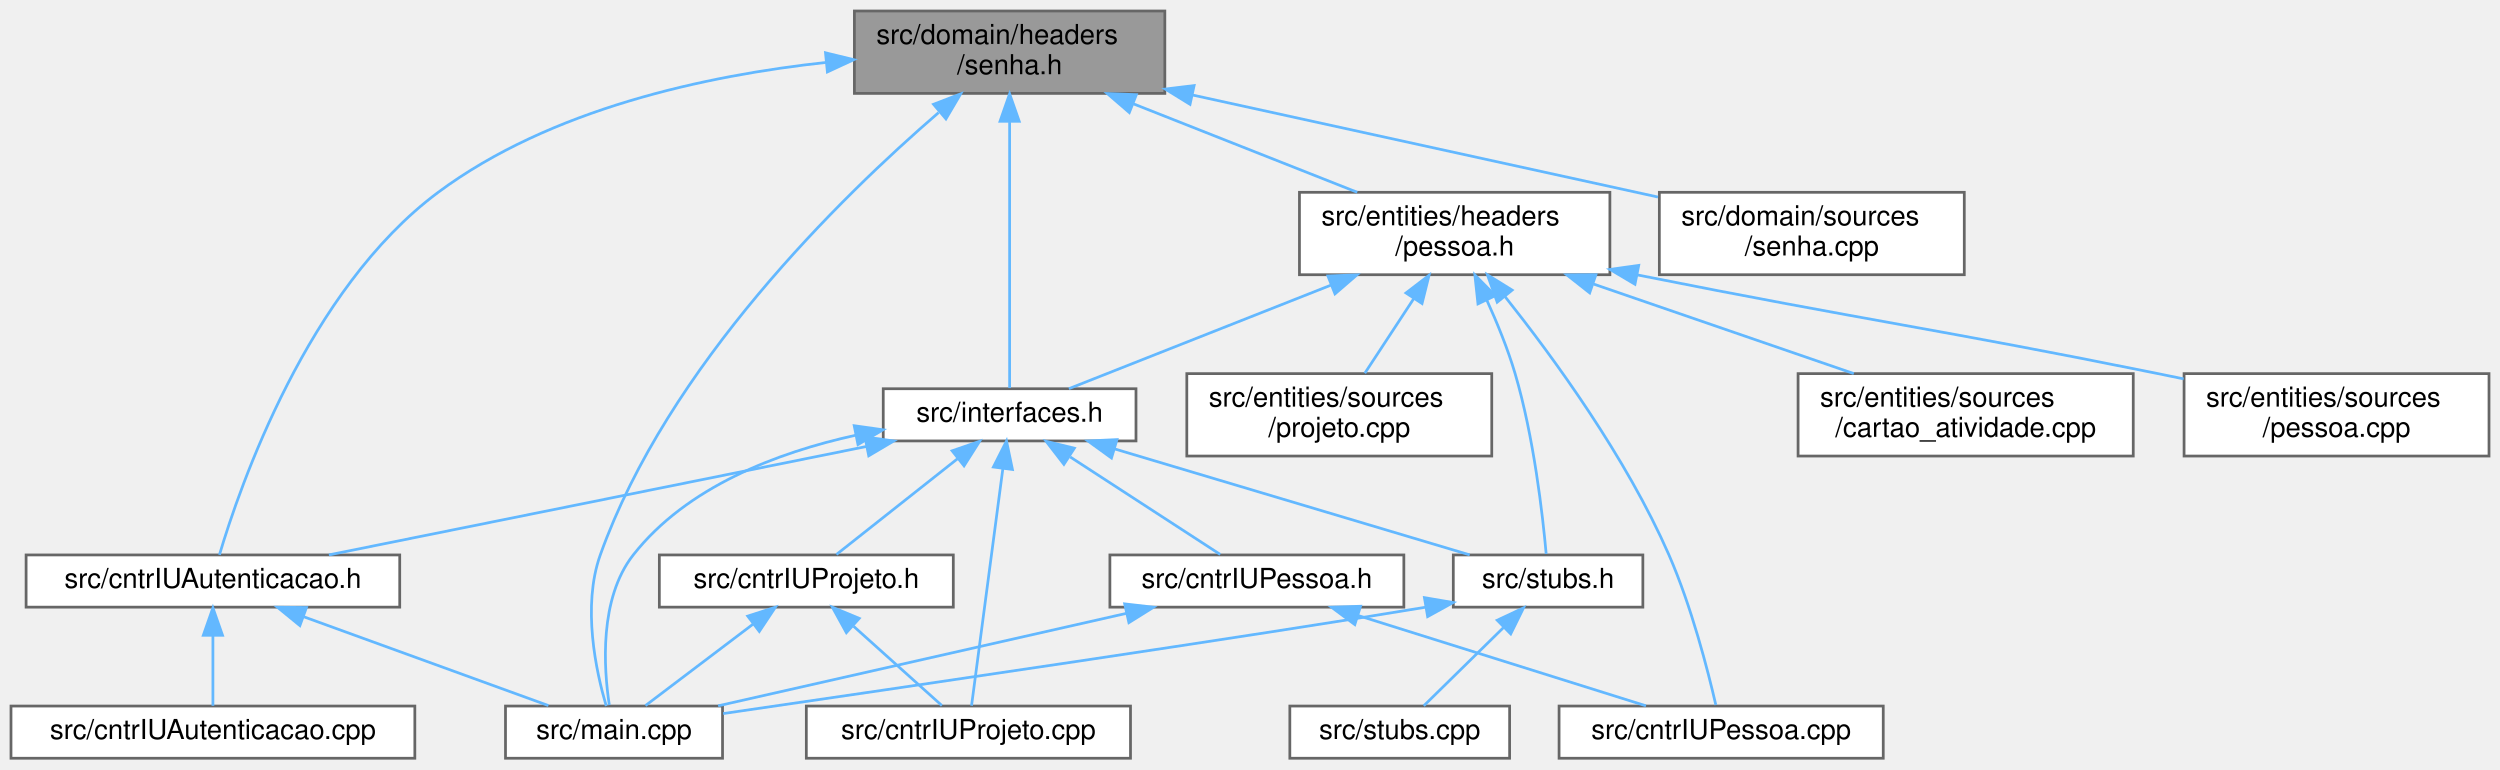
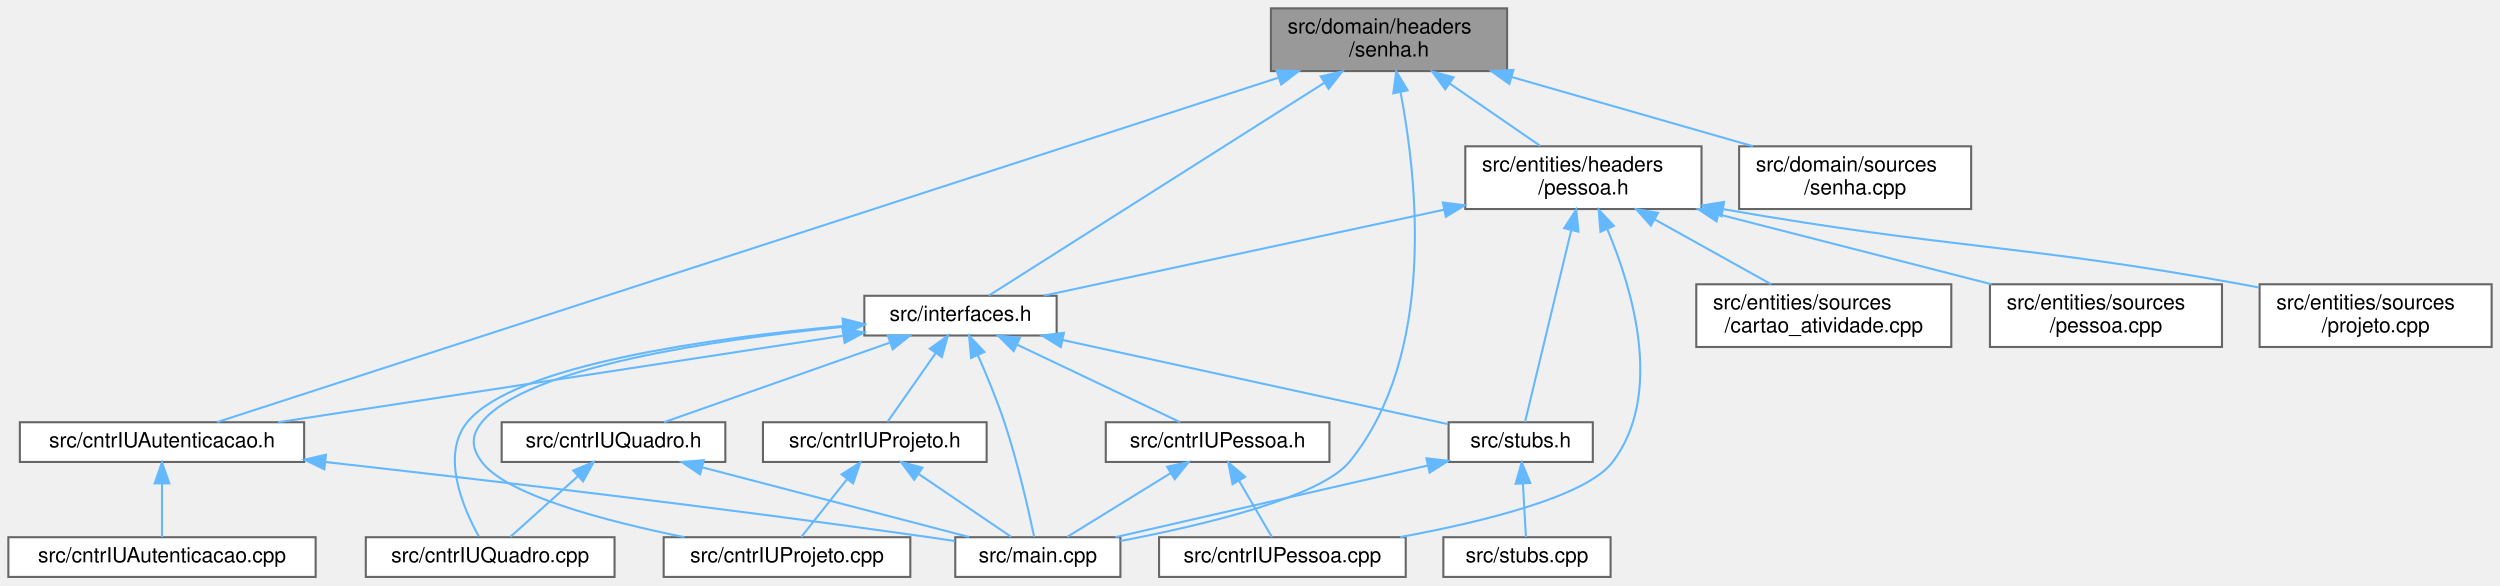
- <svg xmlns="http://www.w3.org/2000/svg" xmlns:xlink="http://www.w3.org/1999/xlink" width="910pt" height="280pt" viewBox="0.00 0.00 910.00 280.00">
+ <svg xmlns="http://www.w3.org/2000/svg" xmlns:xlink="http://www.w3.org/1999/xlink" width="1196pt" height="280pt" viewBox="0.00 0.00 1196.00 280.00">
  <g id="graph0" class="graph" transform="scale(1 1) rotate(0) translate(4 276)">
    <g id="Node000001" class="node">
      <g id="a_Node000001">
        <a xlink:title=" ">
-           <polygon fill="#999999" stroke="#666666" points="420,-272 307,-272 307,-242 420,-242 420,-272" />
-           <text text-anchor="start" x="315" y="-260" font-family="Helvetica,sans-Serif" font-size="10.00">src/domain/headers</text>
-           <text text-anchor="middle" x="363.5" y="-249" font-family="Helvetica,sans-Serif" font-size="10.00">/senha.h</text>
+           <polygon fill="#999999" stroke="#666666" points="717,-272 604,-272 604,-242 717,-242 717,-272" />
+           <text text-anchor="start" x="612" y="-260" font-family="Helvetica,sans-Serif" font-size="10.00">src/domain/headers</text>
+           <text text-anchor="middle" x="660.5" y="-249" font-family="Helvetica,sans-Serif" font-size="10.00">/senha.h</text>
        </a>
      </g>
    </g>
    <g id="Node000002" class="node">
      <g id="a_Node000002">
        <a xlink:href="cntrIUAutenticacao_8h.html" target="_top" xlink:title=" ">
          <polygon fill="white" stroke="#666666" points="141.5,-74 5.5,-74 5.5,-55 141.5,-55 141.5,-74" />
          <text text-anchor="middle" x="73.5" y="-62" font-family="Helvetica,sans-Serif" font-size="10.00">src/cntrIUAutenticacao.h</text>
        </a>
      </g>
    </g>
    <g id="edge1_Node000001_Node000002" class="edge">
      <g id="a_edge1_Node000001_Node000002">
        <a xlink:title=" ">
-           <path fill="none" stroke="#63b8ff" d="M296.77,-253.29C252.9,-248.51 196.29,-236.32 155.5,-206 107.9,-170.62 83.21,-98.74 75.88,-74.05" />
-           <polygon fill="#63b8ff" stroke="#63b8ff" points="296.48,-256.78 306.77,-254.28 297.17,-249.81 296.48,-256.78" />
+           <path fill="none" stroke="#63b8ff" d="M607.49,-238.8C485.75,-199.29 189.76,-103.23 99.84,-74.05" />
+           <polygon fill="#63b8ff" stroke="#63b8ff" points="606.74,-242.23 617.34,-241.99 608.91,-235.58 606.74,-242.23" />
        </a>
      </g>
    </g>
    <g id="Node000004" class="node">
      <g id="a_Node000004">
        <a xlink:href="main_8cpp.html" target="_top" xlink:title=" ">
-           <polygon fill="white" stroke="#666666" points="259,-19 180,-19 180,0 259,0 259,-19" />
-           <text text-anchor="middle" x="219.5" y="-7" font-family="Helvetica,sans-Serif" font-size="10.00">src/main.cpp</text>
-         </a>
-       </g>
-     </g>
-     <g id="edge25_Node000001_Node000004" class="edge">
-       <g id="a_edge25_Node000001_Node000004">
-         <a xlink:title=" ">
-           <path fill="none" stroke="#63b8ff" d="M337.65,-235.02C301.91,-204.17 239.04,-142.71 214.5,-74 207.81,-55.25 213,-31.48 216.67,-19.01" />
-           <polygon fill="#63b8ff" stroke="#63b8ff" points="335.8,-238.04 345.69,-241.84 340.32,-232.71 335.8,-238.04" />
+           <polygon fill="white" stroke="#666666" points="532,-19 453,-19 453,0 532,0 532,-19" />
+           <text text-anchor="middle" x="492.5" y="-7" font-family="Helvetica,sans-Serif" font-size="10.00">src/main.cpp</text>
+         </a>
+       </g>
+     </g>
+     <g id="edge29_Node000001_Node000004" class="edge">
+       <g id="a_edge29_Node000001_Node000004">
+         <a xlink:title=" ">
+           <path fill="none" stroke="#63b8ff" d="M666.02,-231.89C673.94,-190.62 683.35,-105.98 641.5,-55 627.58,-38.05 571.3,-24.69 532.04,-17.19" />
+           <polygon fill="#63b8ff" stroke="#63b8ff" points="662.55,-231.36 663.97,-241.86 669.41,-232.77 662.55,-231.36" />
        </a>
      </g>
    </g>
    <g id="Node000005" class="node">
      <g id="a_Node000005">
        <a xlink:href="senha_8cpp.html" target="_top" xlink:title=" ">
-           <polygon fill="white" stroke="#666666" points="711,-206 600,-206 600,-176 711,-176 711,-206" />
-           <text text-anchor="start" x="608" y="-194" font-family="Helvetica,sans-Serif" font-size="10.00">src/domain/sources</text>
-           <text text-anchor="middle" x="655.5" y="-183" font-family="Helvetica,sans-Serif" font-size="10.00">/senha.cpp</text>
+           <polygon fill="white" stroke="#666666" points="939,-206 828,-206 828,-176 939,-176 939,-206" />
+           <text text-anchor="start" x="836" y="-194" font-family="Helvetica,sans-Serif" font-size="10.00">src/domain/sources</text>
+           <text text-anchor="middle" x="883.5" y="-183" font-family="Helvetica,sans-Serif" font-size="10.00">/senha.cpp</text>
        </a>
      </g>
    </g>
    <g id="edge4_Node000001_Node000005" class="edge">
      <g id="a_edge4_Node000001_Node000005">
        <a xlink:title=" ">
-           <path fill="none" stroke="#63b8ff" d="M430.12,-241.4C481.31,-230.18 551.19,-214.86 599.51,-204.27" />
-           <polygon fill="#63b8ff" stroke="#63b8ff" points="429.17,-238.02 420.15,-243.58 430.66,-244.86 429.17,-238.02" />
+           <path fill="none" stroke="#63b8ff" d="M719.31,-239.12C755.27,-228.8 800.72,-215.76 834.68,-206.01" />
+           <polygon fill="#63b8ff" stroke="#63b8ff" points="718.08,-235.83 709.44,-241.95 720.02,-242.56 718.08,-235.83" />
        </a>
      </g>
    </g>
    <g id="Node000006" class="node">
      <g id="a_Node000006">
        <a xlink:href="pessoa_8h.html" target="_top" xlink:title=" ">
-           <polygon fill="white" stroke="#666666" points="582,-206 469,-206 469,-176 582,-176 582,-206" />
-           <text text-anchor="start" x="477" y="-194" font-family="Helvetica,sans-Serif" font-size="10.00">src/entities/headers</text>
-           <text text-anchor="middle" x="525.5" y="-183" font-family="Helvetica,sans-Serif" font-size="10.00">/pessoa.h</text>
+           <polygon fill="white" stroke="#666666" points="810,-206 697,-206 697,-176 810,-176 810,-206" />
+           <text text-anchor="start" x="705" y="-194" font-family="Helvetica,sans-Serif" font-size="10.00">src/entities/headers</text>
+           <text text-anchor="middle" x="753.5" y="-183" font-family="Helvetica,sans-Serif" font-size="10.00">/pessoa.h</text>
        </a>
      </g>
    </g>
    <g id="edge5_Node000001_Node000006" class="edge">
      <g id="a_edge5_Node000001_Node000006">
        <a xlink:title=" ">
-           <path fill="none" stroke="#63b8ff" d="M408.59,-238.19C434.31,-228.02 466.1,-215.47 490.03,-206.01" />
-           <polygon fill="#63b8ff" stroke="#63b8ff" points="407.07,-235.03 399.05,-241.95 409.64,-241.54 407.07,-235.03" />
+           <path fill="none" stroke="#63b8ff" d="M689.52,-236.03C703.59,-226.34 720.17,-214.94 732.92,-206.16" />
+           <polygon fill="#63b8ff" stroke="#63b8ff" points="687.39,-233.24 681.14,-241.8 691.36,-239.01 687.39,-233.24" />
        </a>
      </g>
    </g>
    <g id="Node000011" class="node">
      <g id="a_Node000011">
        <a xlink:href="interfaces_8h.html" target="_top" xlink:title=" ">
-           <polygon fill="white" stroke="#666666" points="409.5,-134.5 317.5,-134.5 317.5,-115.5 409.5,-115.5 409.5,-134.5" />
-           <text text-anchor="middle" x="363.5" y="-122.5" font-family="Helvetica,sans-Serif" font-size="10.00">src/interfaces.h</text>
-         </a>
-       </g>
-     </g>
-     <g id="edge24_Node000001_Node000011" class="edge">
-       <g id="a_edge24_Node000001_Node000011">
-         <a xlink:title=" ">
-           <path fill="none" stroke="#63b8ff" d="M363.5,-231.57C363.5,-202.17 363.5,-154.31 363.5,-134.75" />
-           <polygon fill="#63b8ff" stroke="#63b8ff" points="360,-231.84 363.5,-241.84 367,-231.84 360,-231.84" />
+           <polygon fill="white" stroke="#666666" points="501.5,-134.5 409.5,-134.5 409.5,-115.5 501.5,-115.5 501.5,-134.5" />
+           <text text-anchor="middle" x="455.5" y="-122.5" font-family="Helvetica,sans-Serif" font-size="10.00">src/interfaces.h</text>
+         </a>
+       </g>
+     </g>
+     <g id="edge28_Node000001_Node000011" class="edge">
+       <g id="a_edge28_Node000001_Node000011">
+         <a xlink:title=" ">
+           <path fill="none" stroke="#63b8ff" d="M629.62,-236.42C584.26,-207.65 501.47,-155.15 469.04,-134.59" />
+           <polygon fill="#63b8ff" stroke="#63b8ff" points="627.85,-239.44 638.17,-241.84 631.6,-233.53 627.85,-239.44" />
        </a>
      </g>
    </g>
    <g id="Node000003" class="node">
      <g id="a_Node000003">
        <a xlink:href="cntrIUAutenticacao_8cpp.html" target="_top" xlink:title=" ">
          <polygon fill="white" stroke="#666666" points="147,-19 0,-19 0,0 147,0 147,-19" />
          <text text-anchor="middle" x="73.5" y="-7" font-family="Helvetica,sans-Serif" font-size="10.00">src/cntrIUAutenticacao.cpp</text>
        </a>
      </g>
    </g>
    <g id="edge2_Node000002_Node000003" class="edge">
      <g id="a_edge2_Node000002_Node000003">
        <a xlink:title=" ">
          <path fill="none" stroke="#63b8ff" d="M73.5,-44.66C73.5,-35.93 73.5,-25.99 73.5,-19.09" />
          <polygon fill="#63b8ff" stroke="#63b8ff" points="70,-44.75 73.5,-54.75 77,-44.75 70,-44.75" />
        </a>
      </g>
    </g>
    <g id="edge3_Node000002_Node000004" class="edge">
      <g id="a_edge3_Node000002_Node000004">
        <a xlink:title=" ">
-           <path fill="none" stroke="#63b8ff" d="M106.42,-51.55C133.53,-41.71 171.33,-27.98 195.62,-19.17" />
-           <polygon fill="#63b8ff" stroke="#63b8ff" points="105.16,-48.28 96.96,-54.98 107.55,-54.86 105.16,-48.28" />
+           <path fill="none" stroke="#63b8ff" d="M151.81,-54.95C226.2,-46.61 341.12,-33.14 440.5,-19 444.48,-18.43 448.64,-17.81 452.78,-17.17" />
+           <polygon fill="#63b8ff" stroke="#63b8ff" points="151.14,-51.51 141.59,-56.1 151.92,-58.46 151.14,-51.51" />
        </a>
      </g>
    </g>
    <g id="Node000007" class="node">
      <g id="a_Node000007">
        <a xlink:href="cntrIUPessoa_8cpp.html" target="_top" xlink:title=" ">
-           <polygon fill="white" stroke="#666666" points="681.5,-19 563.5,-19 563.5,0 681.5,0 681.5,-19" />
-           <text text-anchor="middle" x="622.5" y="-7" font-family="Helvetica,sans-Serif" font-size="10.00">src/cntrIUPessoa.cpp</text>
+           <polygon fill="white" stroke="#666666" points="668.5,-19 550.5,-19 550.5,0 668.5,0 668.5,-19" />
+           <text text-anchor="middle" x="609.5" y="-7" font-family="Helvetica,sans-Serif" font-size="10.00">src/cntrIUPessoa.cpp</text>
        </a>
      </g>
    </g>
    <g id="edge6_Node000006_Node000007" class="edge">
      <g id="a_edge6_Node000006_Node000007">
        <a xlink:title=" ">
-           <path fill="none" stroke="#63b8ff" d="M543.75,-168.14C561.49,-145.82 587.98,-109.49 603.5,-74 611.71,-55.23 617.69,-31.86 620.57,-19.37" />
-           <polygon fill="#63b8ff" stroke="#63b8ff" points="540.98,-166 537.41,-175.98 546.42,-170.4 540.98,-166" />
+           <path fill="none" stroke="#63b8ff" d="M764.99,-166.24C777.28,-137 791.93,-87.26 767.5,-55 755.03,-38.53 705.99,-26.44 665.82,-19.05" />
+           <polygon fill="#63b8ff" stroke="#63b8ff" points="761.66,-165.11 760.81,-175.67 768.06,-167.95 761.66,-165.11" />
        </a>
      </g>
    </g>
    <g id="Node000008" class="node">
      <g id="a_Node000008">
        <a xlink:href="cartao__atividade_8cpp.html" target="_top" xlink:title=" ">
-           <polygon fill="white" stroke="#666666" points="772.5,-140 650.5,-140 650.5,-110 772.5,-110 772.5,-140" />
-           <text text-anchor="start" x="658.5" y="-128" font-family="Helvetica,sans-Serif" font-size="10.00">src/entities/sources</text>
-           <text text-anchor="middle" x="711.5" y="-117" font-family="Helvetica,sans-Serif" font-size="10.00">/cartao_atividade.cpp</text>
+           <polygon fill="white" stroke="#666666" points="929.5,-140 807.5,-140 807.5,-110 929.5,-110 929.5,-140" />
+           <text text-anchor="start" x="815.5" y="-128" font-family="Helvetica,sans-Serif" font-size="10.00">src/entities/sources</text>
+           <text text-anchor="middle" x="868.5" y="-117" font-family="Helvetica,sans-Serif" font-size="10.00">/cartao_atividade.cpp</text>
        </a>
      </g>
    </g>
    <g id="edge7_Node000006_Node000008" class="edge">
      <g id="a_edge7_Node000006_Node000008">
        <a xlink:title=" ">
-           <path fill="none" stroke="#63b8ff" d="M576.1,-172.59C605.84,-162.36 642.94,-149.59 670.78,-140.01" />
-           <polygon fill="#63b8ff" stroke="#63b8ff" points="574.64,-169.39 566.32,-175.95 576.91,-176.01 574.64,-169.39" />
+           <path fill="none" stroke="#63b8ff" d="M787.7,-170.97C805.55,-161.03 827.01,-149.09 843.32,-140.01" />
+           <polygon fill="#63b8ff" stroke="#63b8ff" points="785.77,-168.03 778.74,-175.95 789.18,-174.15 785.77,-168.03" />
        </a>
      </g>
    </g>
    <g id="Node000009" class="node">
      <g id="a_Node000009">
        <a xlink:href="pessoa_8cpp.html" target="_top" xlink:title=" ">
-           <polygon fill="white" stroke="#666666" points="902,-140 791,-140 791,-110 902,-110 902,-140" />
-           <text text-anchor="start" x="799" y="-128" font-family="Helvetica,sans-Serif" font-size="10.00">src/entities/sources</text>
-           <text text-anchor="middle" x="846.5" y="-117" font-family="Helvetica,sans-Serif" font-size="10.00">/pessoa.cpp</text>
+           <polygon fill="white" stroke="#666666" points="1059,-140 948,-140 948,-110 1059,-110 1059,-140" />
+           <text text-anchor="start" x="956" y="-128" font-family="Helvetica,sans-Serif" font-size="10.00">src/entities/sources</text>
+           <text text-anchor="middle" x="1003.5" y="-117" font-family="Helvetica,sans-Serif" font-size="10.00">/pessoa.cpp</text>
        </a>
      </g>
    </g>
    <g id="edge8_Node000006_Node000009" class="edge">
      <g id="a_edge8_Node000006_Node000009">
        <a xlink:title=" ">
-           <path fill="none" stroke="#63b8ff" d="M591.9,-175.95C677.4,-158.92 700.3,-156.43 781.5,-140 784.55,-139.38 787.69,-138.74 790.85,-138.08" />
-           <polygon fill="#63b8ff" stroke="#63b8ff" points="591.13,-172.53 582.01,-177.93 592.5,-179.4 591.13,-172.53" />
+           <path fill="none" stroke="#63b8ff" d="M818.14,-173.45C858.65,-163.08 910.29,-149.86 948.76,-140.01" />
+           <polygon fill="#63b8ff" stroke="#63b8ff" points="817.18,-170.08 808.36,-175.95 818.92,-176.87 817.18,-170.08" />
        </a>
      </g>
    </g>
    <g id="Node000010" class="node">
      <g id="a_Node000010">
        <a xlink:href="projeto_8cpp.html" target="_top" xlink:title=" ">
-           <polygon fill="white" stroke="#666666" points="539,-140 428,-140 428,-110 539,-110 539,-140" />
-           <text text-anchor="start" x="436" y="-128" font-family="Helvetica,sans-Serif" font-size="10.00">src/entities/sources</text>
-           <text text-anchor="middle" x="483.5" y="-117" font-family="Helvetica,sans-Serif" font-size="10.00">/projeto.cpp</text>
+           <polygon fill="white" stroke="#666666" points="1188,-140 1077,-140 1077,-110 1188,-110 1188,-140" />
+           <text text-anchor="start" x="1085" y="-128" font-family="Helvetica,sans-Serif" font-size="10.00">src/entities/sources</text>
+           <text text-anchor="middle" x="1132.5" y="-117" font-family="Helvetica,sans-Serif" font-size="10.00">/projeto.cpp</text>
        </a>
      </g>
    </g>
    <g id="edge9_Node000006_Node000010" class="edge">
      <g id="a_edge9_Node000006_Node000010">
        <a xlink:title=" ">
-           <path fill="none" stroke="#63b8ff" d="M510.57,-167.24C504.64,-158.21 498.01,-148.11 492.8,-140.16" />
-           <polygon fill="#63b8ff" stroke="#63b8ff" points="507.77,-169.36 516.18,-175.8 513.62,-165.52 507.77,-169.36" />
+           <path fill="none" stroke="#63b8ff" d="M820.25,-175.95C931.29,-156.57 961.59,-159.4 1068.5,-140 1071.19,-139.51 1073.93,-138.99 1076.7,-138.45" />
+           <polygon fill="#63b8ff" stroke="#63b8ff" points="819.57,-172.51 810.34,-177.7 820.79,-179.4 819.57,-172.51" />
        </a>
      </g>
    </g>
    <g id="edge10_Node000006_Node000011" class="edge">
      <g id="a_edge10_Node000006_Node000011">
        <a xlink:title=" ">
-           <path fill="none" stroke="#63b8ff" d="M480.59,-172.26C449.44,-159.95 409.33,-144.11 385.06,-134.52" />
-           <polygon fill="#63b8ff" stroke="#63b8ff" points="479.36,-175.54 489.95,-175.95 481.93,-169.03 479.36,-175.54" />
-         </a>
-       </g>
-     </g>
-     <g id="Node000015" class="node">
-       <g id="a_Node000015">
+           <path fill="none" stroke="#63b8ff" d="M686.8,-175.68C628.01,-163.05 544.3,-145.07 495.36,-134.56" />
+           <polygon fill="#63b8ff" stroke="#63b8ff" points="686.24,-179.13 696.75,-177.81 687.7,-172.29 686.24,-179.13" />
+         </a>
+       </g>
+     </g>
+     <g id="Node000017" class="node">
+       <g id="a_Node000017">
        <a xlink:href="stubs_8h.html" target="_top" xlink:title=" ">
-           <polygon fill="white" stroke="#666666" points="594,-74 525,-74 525,-55 594,-55 594,-74" />
-           <text text-anchor="middle" x="559.5" y="-62" font-family="Helvetica,sans-Serif" font-size="10.00">src/stubs.h</text>
-         </a>
-       </g>
-     </g>
-     <g id="edge23_Node000006_Node000015" class="edge">
-       <g id="a_edge23_Node000006_Node000015">
-         <a xlink:title=" ">
-           <path fill="none" stroke="#63b8ff" d="M537.15,-166.86C540.93,-158.56 544.84,-149.02 547.5,-140 554.33,-116.88 557.54,-88.51 558.81,-74.38" />
-           <polygon fill="#63b8ff" stroke="#63b8ff" points="533.98,-165.39 532.85,-175.92 540.3,-168.39 533.98,-165.39" />
+           <polygon fill="white" stroke="#666666" points="758,-74 689,-74 689,-55 758,-55 758,-74" />
+           <text text-anchor="middle" x="723.5" y="-62" font-family="Helvetica,sans-Serif" font-size="10.00">src/stubs.h</text>
+         </a>
+       </g>
+     </g>
+     <g id="edge27_Node000006_Node000017" class="edge">
+       <g id="a_edge27_Node000006_Node000017">
+         <a xlink:title=" ">
+           <path fill="none" stroke="#63b8ff" d="M747.68,-165.86C740.91,-137.74 730.07,-92.75 725.56,-74.07" />
+           <polygon fill="#63b8ff" stroke="#63b8ff" points="744.31,-166.82 750.06,-175.72 751.12,-165.18 744.31,-166.82" />
        </a>
      </g>
    </g>
    <g id="edge11_Node000011_Node000002" class="edge">
      <g id="a_edge11_Node000011_Node000002">
        <a xlink:title=" ">
-           <path fill="none" stroke="#63b8ff" d="M311.26,-113.46C255.28,-102.17 167.5,-84.46 115.72,-74.02" />
-           <polygon fill="#63b8ff" stroke="#63b8ff" points="310.84,-116.95 321.33,-115.49 312.22,-110.09 310.84,-116.95" />
-         </a>
-       </g>
-     </g>
-     <g id="edge19_Node000011_Node000004" class="edge">
-       <g id="a_edge19_Node000011_Node000004">
-         <a xlink:title=" ">
-           <path fill="none" stroke="#63b8ff" d="M307.48,-117.58C278.81,-111.27 245.93,-98.77 226.5,-74 214.04,-58.12 215.76,-32.72 217.79,-19.37" />
-           <polygon fill="#63b8ff" stroke="#63b8ff" points="306.93,-121.04 317.42,-119.56 308.3,-114.17 306.93,-121.04" />
+           <path fill="none" stroke="#63b8ff" d="M399.11,-115.36C326.52,-104.25 201.18,-85.05 129.02,-74" />
+           <polygon fill="#63b8ff" stroke="#63b8ff" points="399.01,-118.89 409.42,-116.94 400.07,-111.97 399.01,-118.89" />
+         </a>
+       </g>
+     </g>
+     <g id="edge23_Node000011_Node000004" class="edge">
+       <g id="a_edge23_Node000011_Node000004">
+         <a xlink:title=" ">
+           <path fill="none" stroke="#63b8ff" d="M463.76,-106.18C467.93,-96.74 472.87,-84.89 476.5,-74 482.91,-54.8 488.14,-31.6 490.73,-19.25" />
+           <polygon fill="#63b8ff" stroke="#63b8ff" points="460.56,-104.75 459.63,-115.3 466.94,-107.64 460.56,-104.75" />
        </a>
      </g>
    </g>
    <g id="Node000012" class="node">
      <g id="a_Node000012">
        <a xlink:href="cntrIUPessoa_8h.html" target="_top" xlink:title=" ">
-           <polygon fill="white" stroke="#666666" points="507,-74 400,-74 400,-55 507,-55 507,-74" />
-           <text text-anchor="middle" x="453.5" y="-62" font-family="Helvetica,sans-Serif" font-size="10.00">src/cntrIUPessoa.h</text>
+           <polygon fill="white" stroke="#666666" points="632,-74 525,-74 525,-55 632,-55 632,-74" />
+           <text text-anchor="middle" x="578.5" y="-62" font-family="Helvetica,sans-Serif" font-size="10.00">src/cntrIUPessoa.h</text>
        </a>
      </g>
    </g>
    <g id="edge12_Node000011_Node000012" class="edge">
      <g id="a_edge12_Node000011_Node000012">
        <a xlink:title=" ">
-           <path fill="none" stroke="#63b8ff" d="M385.56,-109.66C402.66,-98.55 425.79,-83.51 440.17,-74.17" />
-           <polygon fill="#63b8ff" stroke="#63b8ff" points="383.26,-106.98 376.78,-115.37 387.07,-112.85 383.26,-106.98" />
+           <path fill="none" stroke="#63b8ff" d="M482.55,-111.13C506.28,-99.85 540.09,-83.77 560.59,-74.02" />
+           <polygon fill="#63b8ff" stroke="#63b8ff" points="480.91,-108.04 473.39,-115.49 483.92,-114.36 480.91,-108.04" />
        </a>
      </g>
    </g>
    <g id="Node000013" class="node">
      <g id="a_Node000013">
        <a xlink:href="cntrIUProjeto_8cpp.html" target="_top" xlink:title=" ">
-           <polygon fill="white" stroke="#666666" points="407.5,-19 289.5,-19 289.5,0 407.5,0 407.5,-19" />
-           <text text-anchor="middle" x="348.5" y="-7" font-family="Helvetica,sans-Serif" font-size="10.00">src/cntrIUProjeto.cpp</text>
+           <polygon fill="white" stroke="#666666" points="431.5,-19 313.5,-19 313.5,0 431.5,0 431.5,-19" />
+           <text text-anchor="middle" x="372.5" y="-7" font-family="Helvetica,sans-Serif" font-size="10.00">src/cntrIUProjeto.cpp</text>
        </a>
      </g>
    </g>
    <g id="edge15_Node000011_Node000013" class="edge">
      <g id="a_edge15_Node000011_Node000013">
        <a xlink:title=" ">
-           <path fill="none" stroke="#63b8ff" d="M361.05,-105.49C357.77,-80.63 352.06,-37.46 349.64,-19.13" />
-           <polygon fill="#63b8ff" stroke="#63b8ff" points="357.59,-106.01 362.37,-115.47 364.53,-105.1 357.59,-106.01" />
+           <path fill="none" stroke="#63b8ff" d="M399.27,-119.65C338.6,-113.66 247.79,-100.44 226.5,-74 221.2,-67.42 221.47,-61.79 226.5,-55 238.25,-39.14 285.78,-26.66 323.46,-19.01" />
+           <polygon fill="#63b8ff" stroke="#63b8ff" points="399.19,-123.16 409.48,-120.62 399.85,-116.19 399.19,-123.16" />
        </a>
      </g>
    </g>
    <g id="Node000014" class="node">
      <g id="a_Node000014">
        <a xlink:href="cntrIUProjeto_8h.html" target="_top" xlink:title=" ">
-           <polygon fill="white" stroke="#666666" points="343,-74 236,-74 236,-55 343,-55 343,-74" />
-           <text text-anchor="middle" x="289.5" y="-62" font-family="Helvetica,sans-Serif" font-size="10.00">src/cntrIUProjeto.h</text>
+           <polygon fill="white" stroke="#666666" points="468,-74 361,-74 361,-55 468,-55 468,-74" />
+           <text text-anchor="middle" x="414.5" y="-62" font-family="Helvetica,sans-Serif" font-size="10.00">src/cntrIUProjeto.h</text>
        </a>
      </g>
    </g>
    <g id="edge16_Node000011_Node000014" class="edge">
      <g id="a_edge16_Node000011_Node000014">
        <a xlink:title=" ">
-           <path fill="none" stroke="#63b8ff" d="M344.57,-109.04C330.6,-97.99 312.07,-83.34 300.46,-74.17" />
-           <polygon fill="#63b8ff" stroke="#63b8ff" points="342.57,-111.91 352.58,-115.37 346.91,-106.42 342.57,-111.91" />
-         </a>
-       </g>
-     </g>
-     <g id="edge20_Node000011_Node000015" class="edge">
-       <g id="a_edge20_Node000011_Node000015">
-         <a xlink:title=" ">
-           <path fill="none" stroke="#63b8ff" d="M401.67,-112.61C439.58,-101.29 496.84,-84.2 530.97,-74.02" />
-           <polygon fill="#63b8ff" stroke="#63b8ff" points="400.58,-109.28 392,-115.49 402.58,-115.99 400.58,-109.28" />
+           <path fill="none" stroke="#63b8ff" d="M443.68,-107.13C436.12,-96.35 426.64,-82.82 420.57,-74.17" />
+           <polygon fill="#63b8ff" stroke="#63b8ff" points="440.84,-109.19 449.45,-115.37 446.58,-105.17 440.84,-109.19" />
+         </a>
+       </g>
+     </g>
+     <g id="Node000015" class="node">
+       <g id="a_Node000015">
+         <a xlink:href="cntrIUQuadro_8cpp.html" target="_top" xlink:title=" ">
+           <polygon fill="white" stroke="#666666" points="290,-19 171,-19 171,0 290,0 290,-19" />
+           <text text-anchor="middle" x="230.5" y="-7" font-family="Helvetica,sans-Serif" font-size="10.00">src/cntrIUQuadro.cpp</text>
+         </a>
+       </g>
+     </g>
+     <g id="edge19_Node000011_Node000015" class="edge">
+       <g id="a_edge19_Node000011_Node000015">
+         <a xlink:title=" ">
+           <path fill="none" stroke="#63b8ff" d="M399.28,-120.06C336.79,-114.38 241.7,-101.39 219.5,-74 206.68,-58.18 217.65,-32.76 225.06,-19.38" />
+           <polygon fill="#63b8ff" stroke="#63b8ff" points="399.13,-123.56 409.4,-120.95 399.74,-116.59 399.13,-123.56" />
+         </a>
+       </g>
+     </g>
+     <g id="Node000016" class="node">
+       <g id="a_Node000016">
+         <a xlink:href="cntrIUQuadro_8h.html" target="_top" xlink:title=" ">
+           <polygon fill="white" stroke="#666666" points="343,-74 236,-74 236,-55 343,-55 343,-74" />
+           <text text-anchor="middle" x="289.5" y="-62" font-family="Helvetica,sans-Serif" font-size="10.00">src/cntrIUQuadro.h</text>
+         </a>
+       </g>
+     </g>
+     <g id="edge20_Node000011_Node000016" class="edge">
+       <g id="a_edge20_Node000011_Node000016">
+         <a xlink:title=" ">
+           <path fill="none" stroke="#63b8ff" d="M421.52,-112.02C389.42,-100.71 342.08,-84.03 313.67,-74.02" />
+           <polygon fill="#63b8ff" stroke="#63b8ff" points="420.77,-115.47 431.36,-115.49 423.09,-108.87 420.77,-115.47" />
+         </a>
+       </g>
+     </g>
+     <g id="edge24_Node000011_Node000017" class="edge">
+       <g id="a_edge24_Node000011_Node000017">
+         <a xlink:title=" ">
+           <path fill="none" stroke="#63b8ff" d="M504.38,-113.33C557.72,-101.69 641.76,-83.34 688.75,-73.09" />
+           <polygon fill="#63b8ff" stroke="#63b8ff" points="503.49,-109.94 494.47,-115.49 504.99,-116.78 503.49,-109.94" />
        </a>
      </g>
    </g>
    <g id="edge14_Node000012_Node000004" class="edge">
      <g id="a_edge14_Node000012_Node000004">
        <a xlink:title=" ">
-           <path fill="none" stroke="#63b8ff" d="M406.05,-52.75C362.2,-42.82 297.9,-28.26 257.39,-19.08" />
-           <polygon fill="#63b8ff" stroke="#63b8ff" points="405.38,-56.19 415.9,-54.98 406.92,-49.36 405.38,-56.19" />
+           <path fill="none" stroke="#63b8ff" d="M556.1,-49.7C540.43,-40.04 519.99,-27.44 506.57,-19.17" />
+           <polygon fill="#63b8ff" stroke="#63b8ff" points="554.33,-52.72 564.68,-54.98 558.01,-46.76 554.33,-52.72" />
        </a>
      </g>
    </g>
    <g id="edge13_Node000012_Node000007" class="edge">
      <g id="a_edge13_Node000012_Node000007">
        <a xlink:title=" ">
-           <path fill="none" stroke="#63b8ff" d="M490.4,-51.93C521.97,-42.03 566.68,-28.01 595.13,-19.08" />
-           <polygon fill="#63b8ff" stroke="#63b8ff" points="489.15,-48.65 480.65,-54.98 491.24,-55.33 489.15,-48.65" />
+           <path fill="none" stroke="#63b8ff" d="M588.68,-46.1C593.97,-37.04 600.22,-26.37 604.48,-19.09" />
+           <polygon fill="#63b8ff" stroke="#63b8ff" points="585.65,-44.35 583.62,-54.75 591.69,-47.88 585.65,-44.35" />
        </a>
      </g>
    </g>
    <g id="edge18_Node000014_Node000004" class="edge">
      <g id="a_edge18_Node000014_Node000004">
        <a xlink:title=" ">
-           <path fill="none" stroke="#63b8ff" d="M270.19,-48.88C257.59,-39.34 241.57,-27.21 230.95,-19.17" />
-           <polygon fill="#63b8ff" stroke="#63b8ff" points="268.17,-51.74 278.25,-54.98 272.39,-46.16 268.17,-51.74" />
+           <path fill="none" stroke="#63b8ff" d="M435.62,-49.15C449.71,-39.57 467.79,-27.29 479.74,-19.17" />
+           <polygon fill="#63b8ff" stroke="#63b8ff" points="433.34,-46.47 427.03,-54.98 437.27,-52.26 433.34,-46.47" />
        </a>
      </g>
    </g>
    <g id="edge17_Node000014_Node000013" class="edge">
      <g id="a_edge17_Node000014_Node000013">
        <a xlink:title=" ">
-           <path fill="none" stroke="#63b8ff" d="M306.7,-48.04C317.17,-38.64 330.15,-26.98 338.85,-19.17" />
-           <polygon fill="#63b8ff" stroke="#63b8ff" points="304.08,-45.7 298.98,-54.98 308.76,-50.91 304.08,-45.7" />
-         </a>
-       </g>
-     </g>
-     <g id="edge21_Node000015_Node000004" class="edge">
-       <g id="a_edge21_Node000015_Node000004">
-         <a xlink:title=" ">
-           <path fill="none" stroke="#63b8ff" d="M514.73,-54.95C451.99,-44.47 324.33,-25.74 259.22,-16.26" />
-           <polygon fill="#63b8ff" stroke="#63b8ff" points="514.49,-58.46 524.94,-56.68 515.66,-51.56 514.49,-58.46" />
-         </a>
-       </g>
-     </g>
-     <g id="Node000016" class="node">
-       <g id="a_Node000016">
+           <path fill="none" stroke="#63b8ff" d="M401.17,-46.67C393.89,-37.5 385.2,-26.52 379.31,-19.09" />
+           <polygon fill="#63b8ff" stroke="#63b8ff" points="398.61,-49.08 407.56,-54.75 404.1,-44.74 398.61,-49.08" />
+         </a>
+       </g>
+     </g>
+     <g id="edge22_Node000016_Node000004" class="edge">
+       <g id="a_edge22_Node000016_Node000004">
+         <a xlink:title=" ">
+           <path fill="none" stroke="#63b8ff" d="M331.87,-52.44C369.87,-42.52 424.86,-28.16 459.63,-19.08" />
+           <polygon fill="#63b8ff" stroke="#63b8ff" points="330.91,-49.07 322.12,-54.98 332.68,-55.84 330.91,-49.07" />
+         </a>
+       </g>
+     </g>
+     <g id="edge21_Node000016_Node000015" class="edge">
+       <g id="a_edge21_Node000016_Node000015">
+         <a xlink:title=" ">
+           <path fill="none" stroke="#63b8ff" d="M272.3,-48.04C261.83,-38.64 248.85,-26.98 240.15,-19.17" />
+           <polygon fill="#63b8ff" stroke="#63b8ff" points="270.24,-50.91 280.02,-54.98 274.92,-45.7 270.24,-50.91" />
+         </a>
+       </g>
+     </g>
+     <g id="edge25_Node000017_Node000004" class="edge">
+       <g id="a_edge25_Node000017_Node000004">
+         <a xlink:title=" ">
+           <path fill="none" stroke="#63b8ff" d="M678.92,-53.27C635.51,-43.31 570.29,-28.35 529.62,-19.02" />
+           <polygon fill="#63b8ff" stroke="#63b8ff" points="678.39,-56.74 688.92,-55.57 679.95,-49.92 678.39,-56.74" />
+         </a>
+       </g>
+     </g>
+     <g id="Node000018" class="node">
+       <g id="a_Node000018">
        <a xlink:href="stubs_8cpp.html" target="_top" xlink:title=" ">
-           <polygon fill="white" stroke="#666666" points="545.5,-19 465.5,-19 465.5,0 545.5,0 545.5,-19" />
-           <text text-anchor="middle" x="505.5" y="-7" font-family="Helvetica,sans-Serif" font-size="10.00">src/stubs.cpp</text>
-         </a>
-       </g>
-     </g>
-     <g id="edge22_Node000015_Node000016" class="edge">
-       <g id="a_edge22_Node000015_Node000016">
-         <a xlink:title=" ">
-           <path fill="none" stroke="#63b8ff" d="M543.22,-47.52C533.7,-38.18 522.06,-26.75 514.25,-19.09" />
-           <polygon fill="#63b8ff" stroke="#63b8ff" points="540.99,-50.24 550.58,-54.75 545.9,-45.25 540.99,-50.24" />
+           <polygon fill="white" stroke="#666666" points="766.5,-19 686.5,-19 686.5,0 766.5,0 766.5,-19" />
+           <text text-anchor="middle" x="726.5" y="-7" font-family="Helvetica,sans-Serif" font-size="10.00">src/stubs.cpp</text>
+         </a>
+       </g>
+     </g>
+     <g id="edge26_Node000017_Node000018" class="edge">
+       <g id="a_edge26_Node000017_Node000018">
+         <a xlink:title=" ">
+           <path fill="none" stroke="#63b8ff" d="M724.57,-44.66C725.06,-35.93 725.62,-25.99 726.01,-19.09" />
+           <polygon fill="#63b8ff" stroke="#63b8ff" points="721.07,-44.57 724,-54.75 728.06,-44.96 721.07,-44.57" />
        </a>
      </g>
    </g>
  </g>
</svg>
